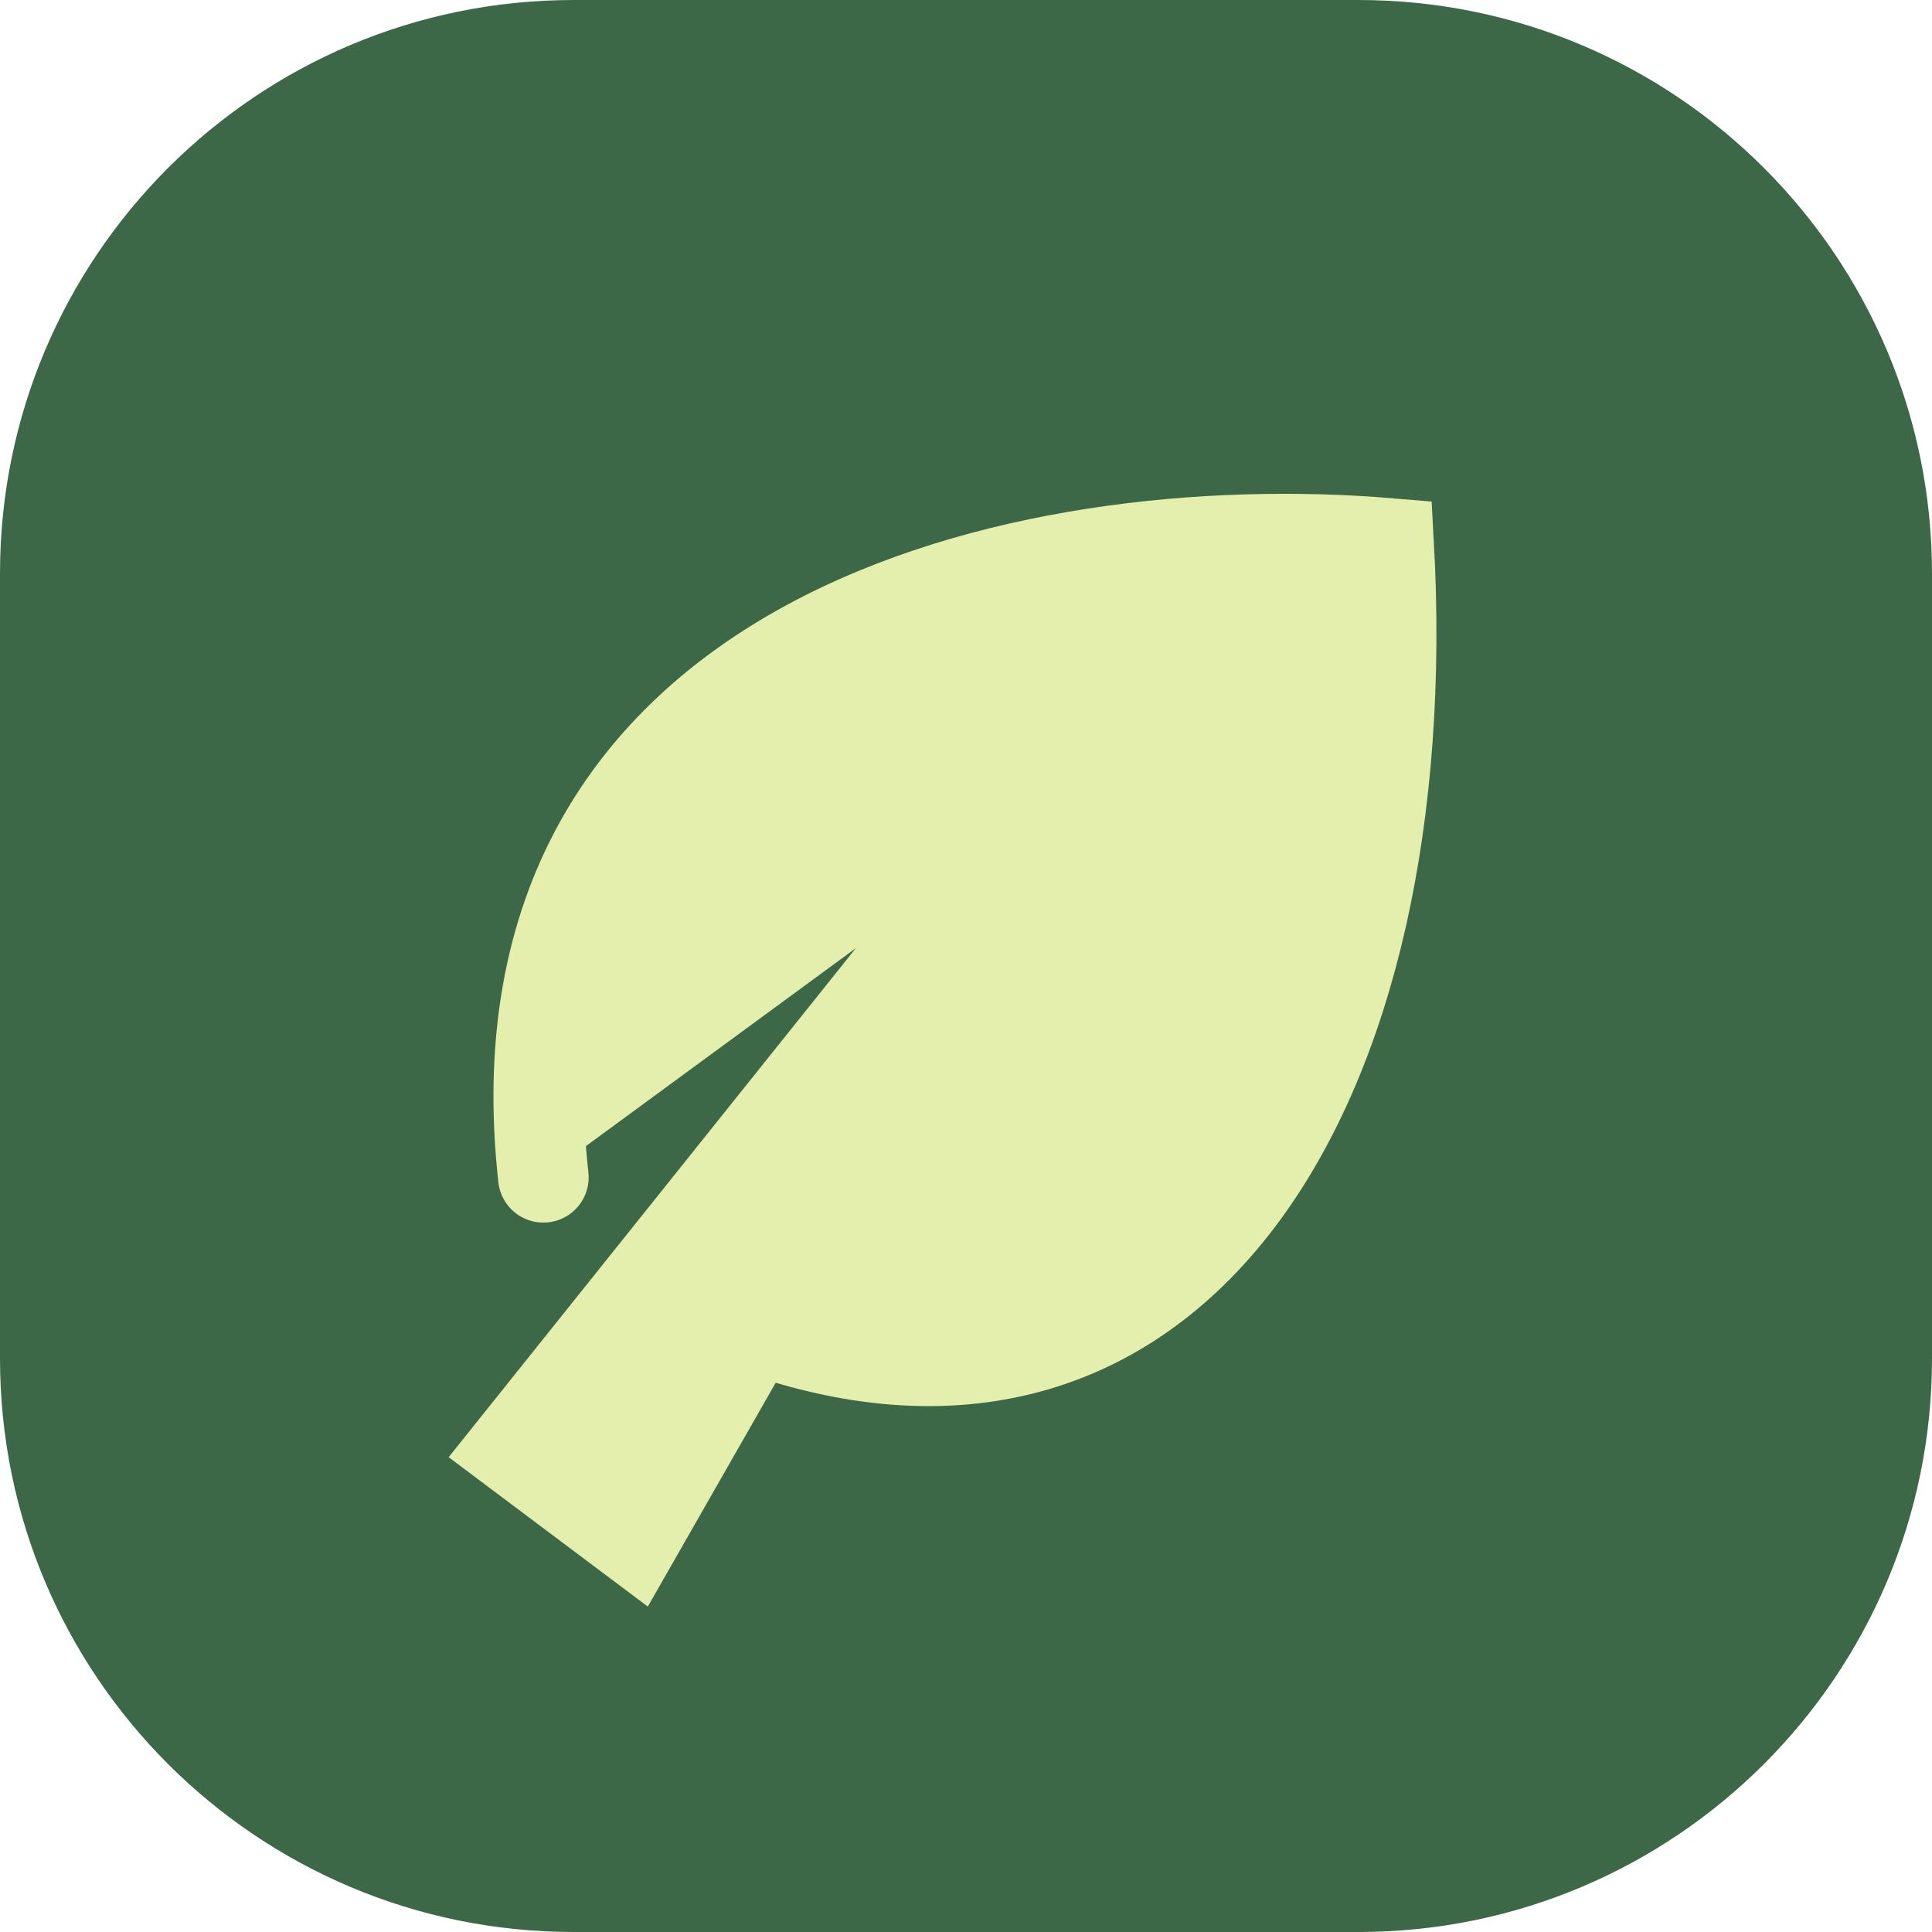
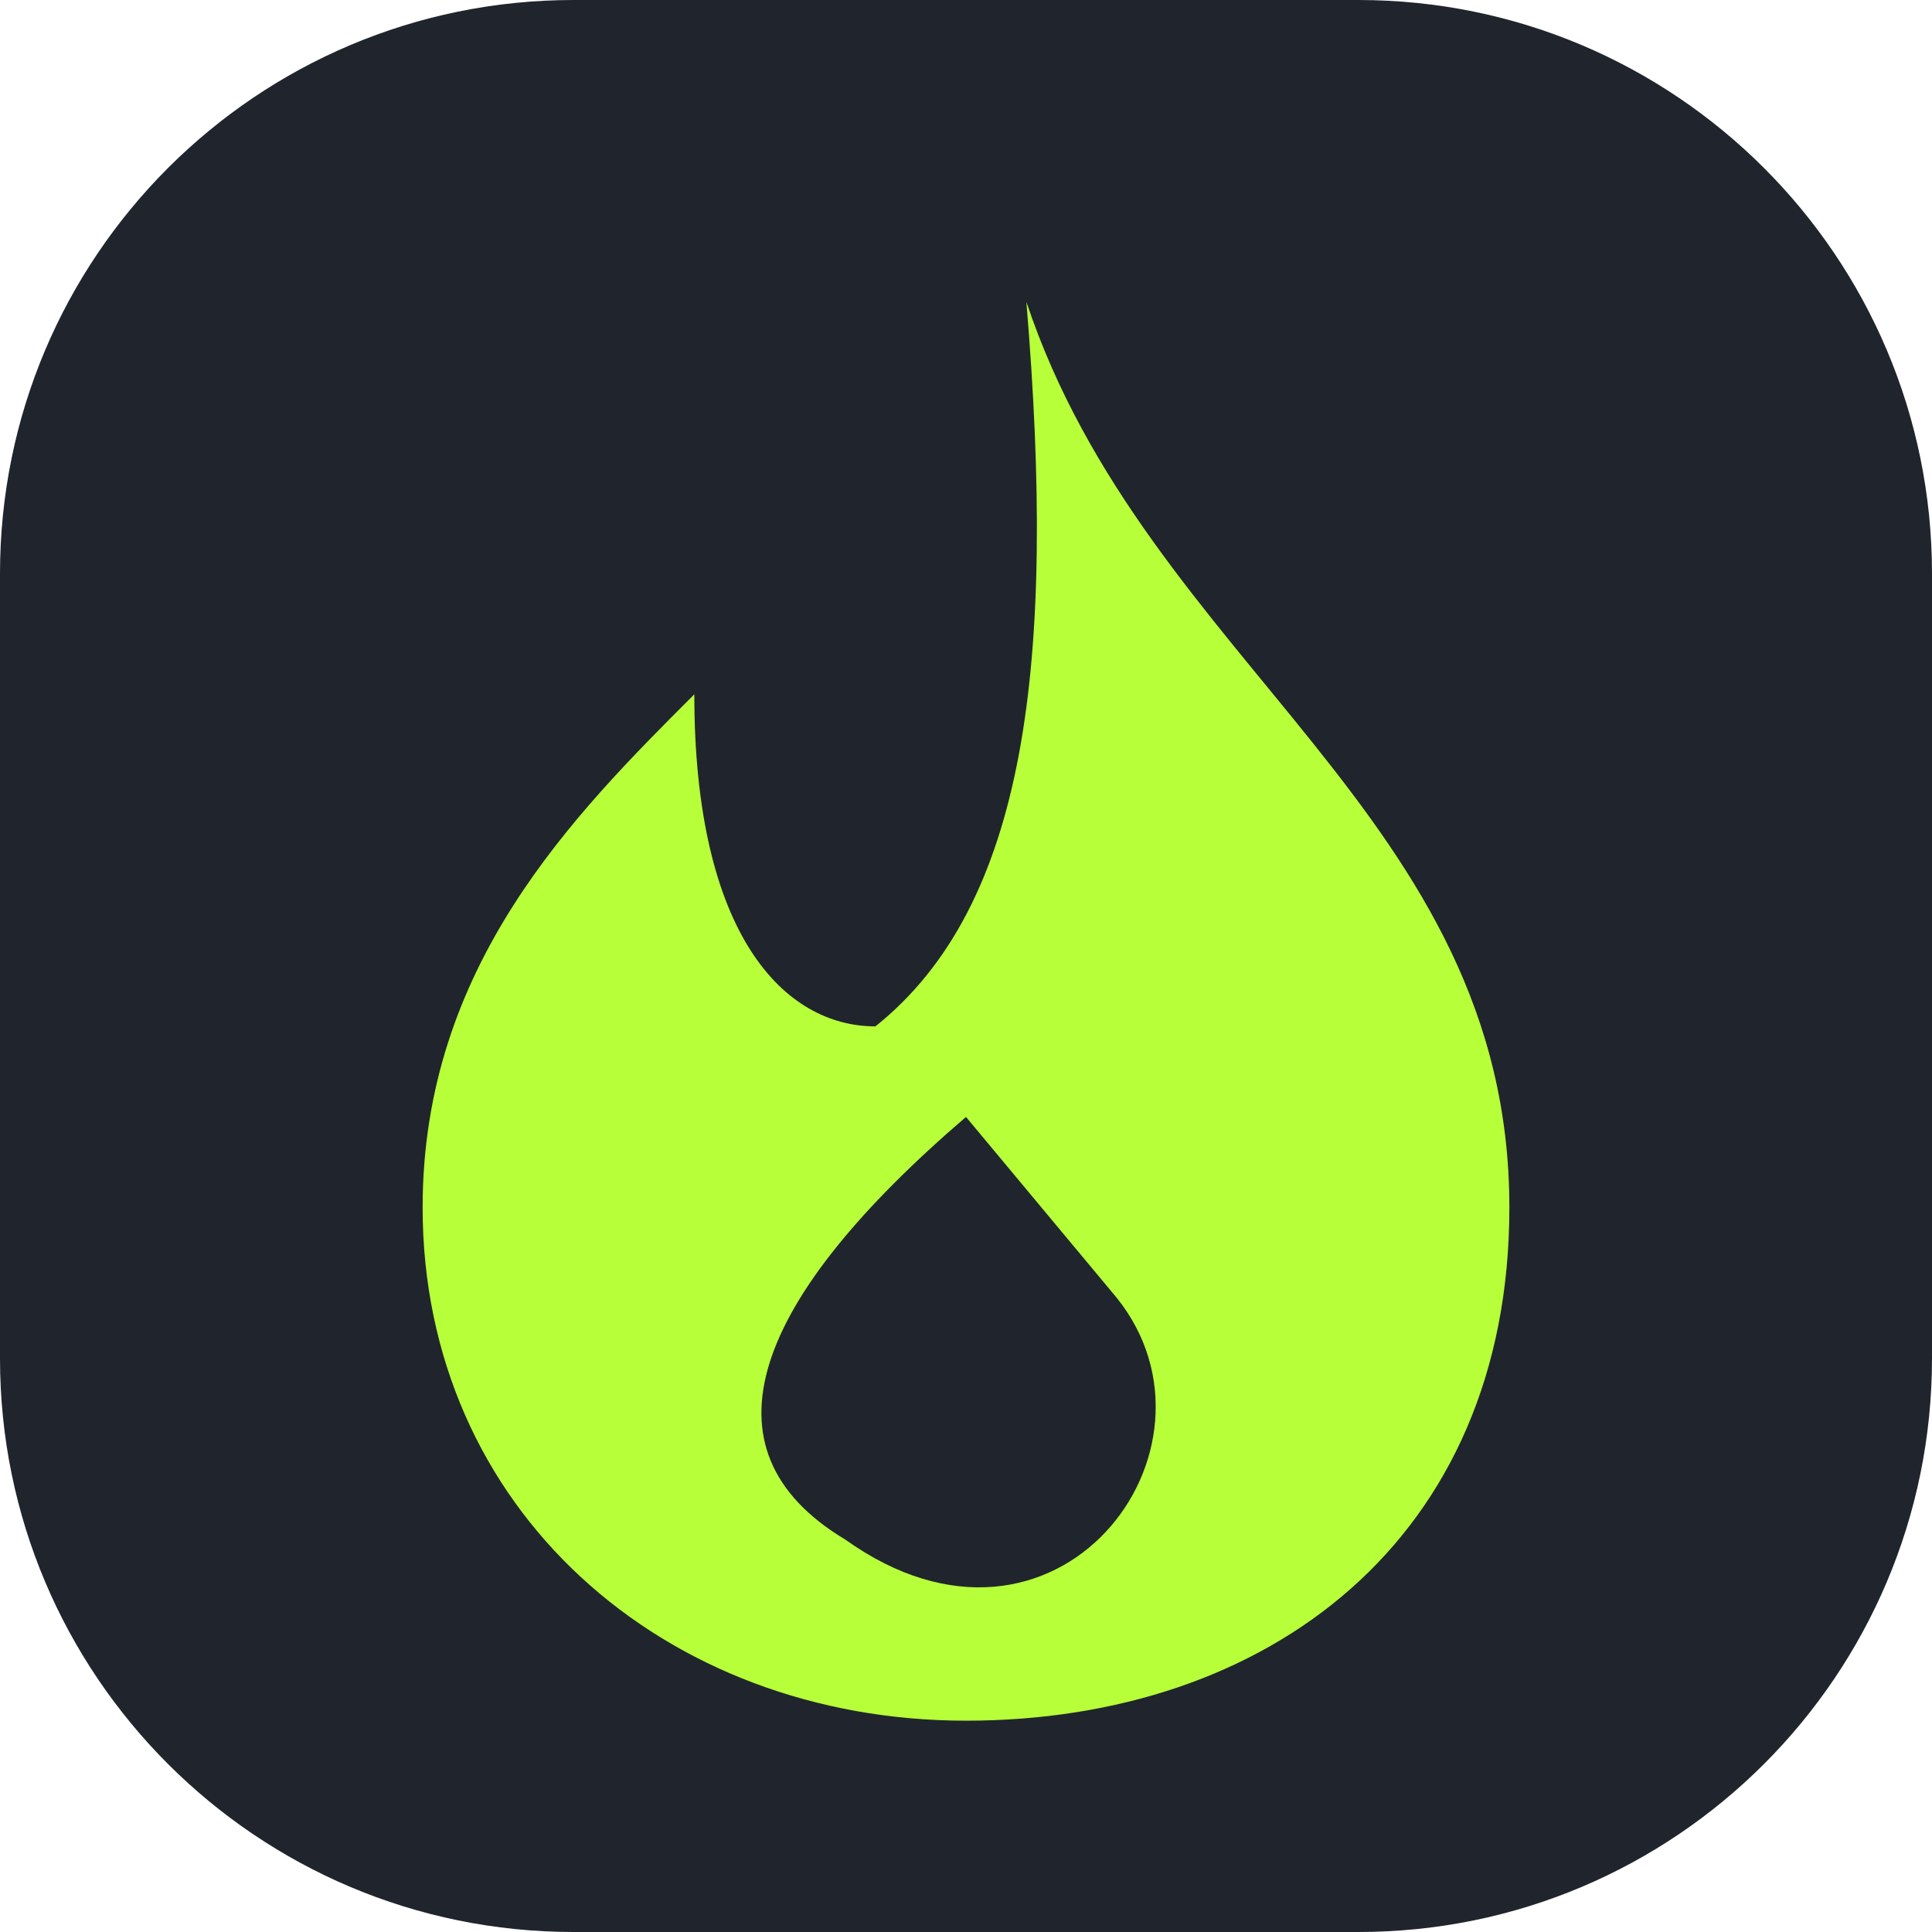
<svg xmlns="http://www.w3.org/2000/svg" viewBox="0 0 64 64">
-   <rect width="64" height="64" rx="19" fill="#3d6847" />
-   <path d="M18 39C16 21 34 17 46 18c1 18-7 31-21 26l-4 7-4-3 16-20" fill="#e4eead" stroke="#e4eead" stroke-width="3" stroke-linecap="round" />
+   <rect width="64" height="64" rx="19" fill="#20252d" />
+   <path d="M34 10c4 12 16 17 16 30 0 11-8 17-18 17S14 50 14 40c0-8 5-13 9-17 0 8 3 11 6 11 5-4 6-12 5-24Z" fill="#b7ff39" />
+   <path d="M32 37c-7 6-9 11-4 14 7 5 13-3 9-8l-5-6Z" fill="#20252d" />
</svg>
